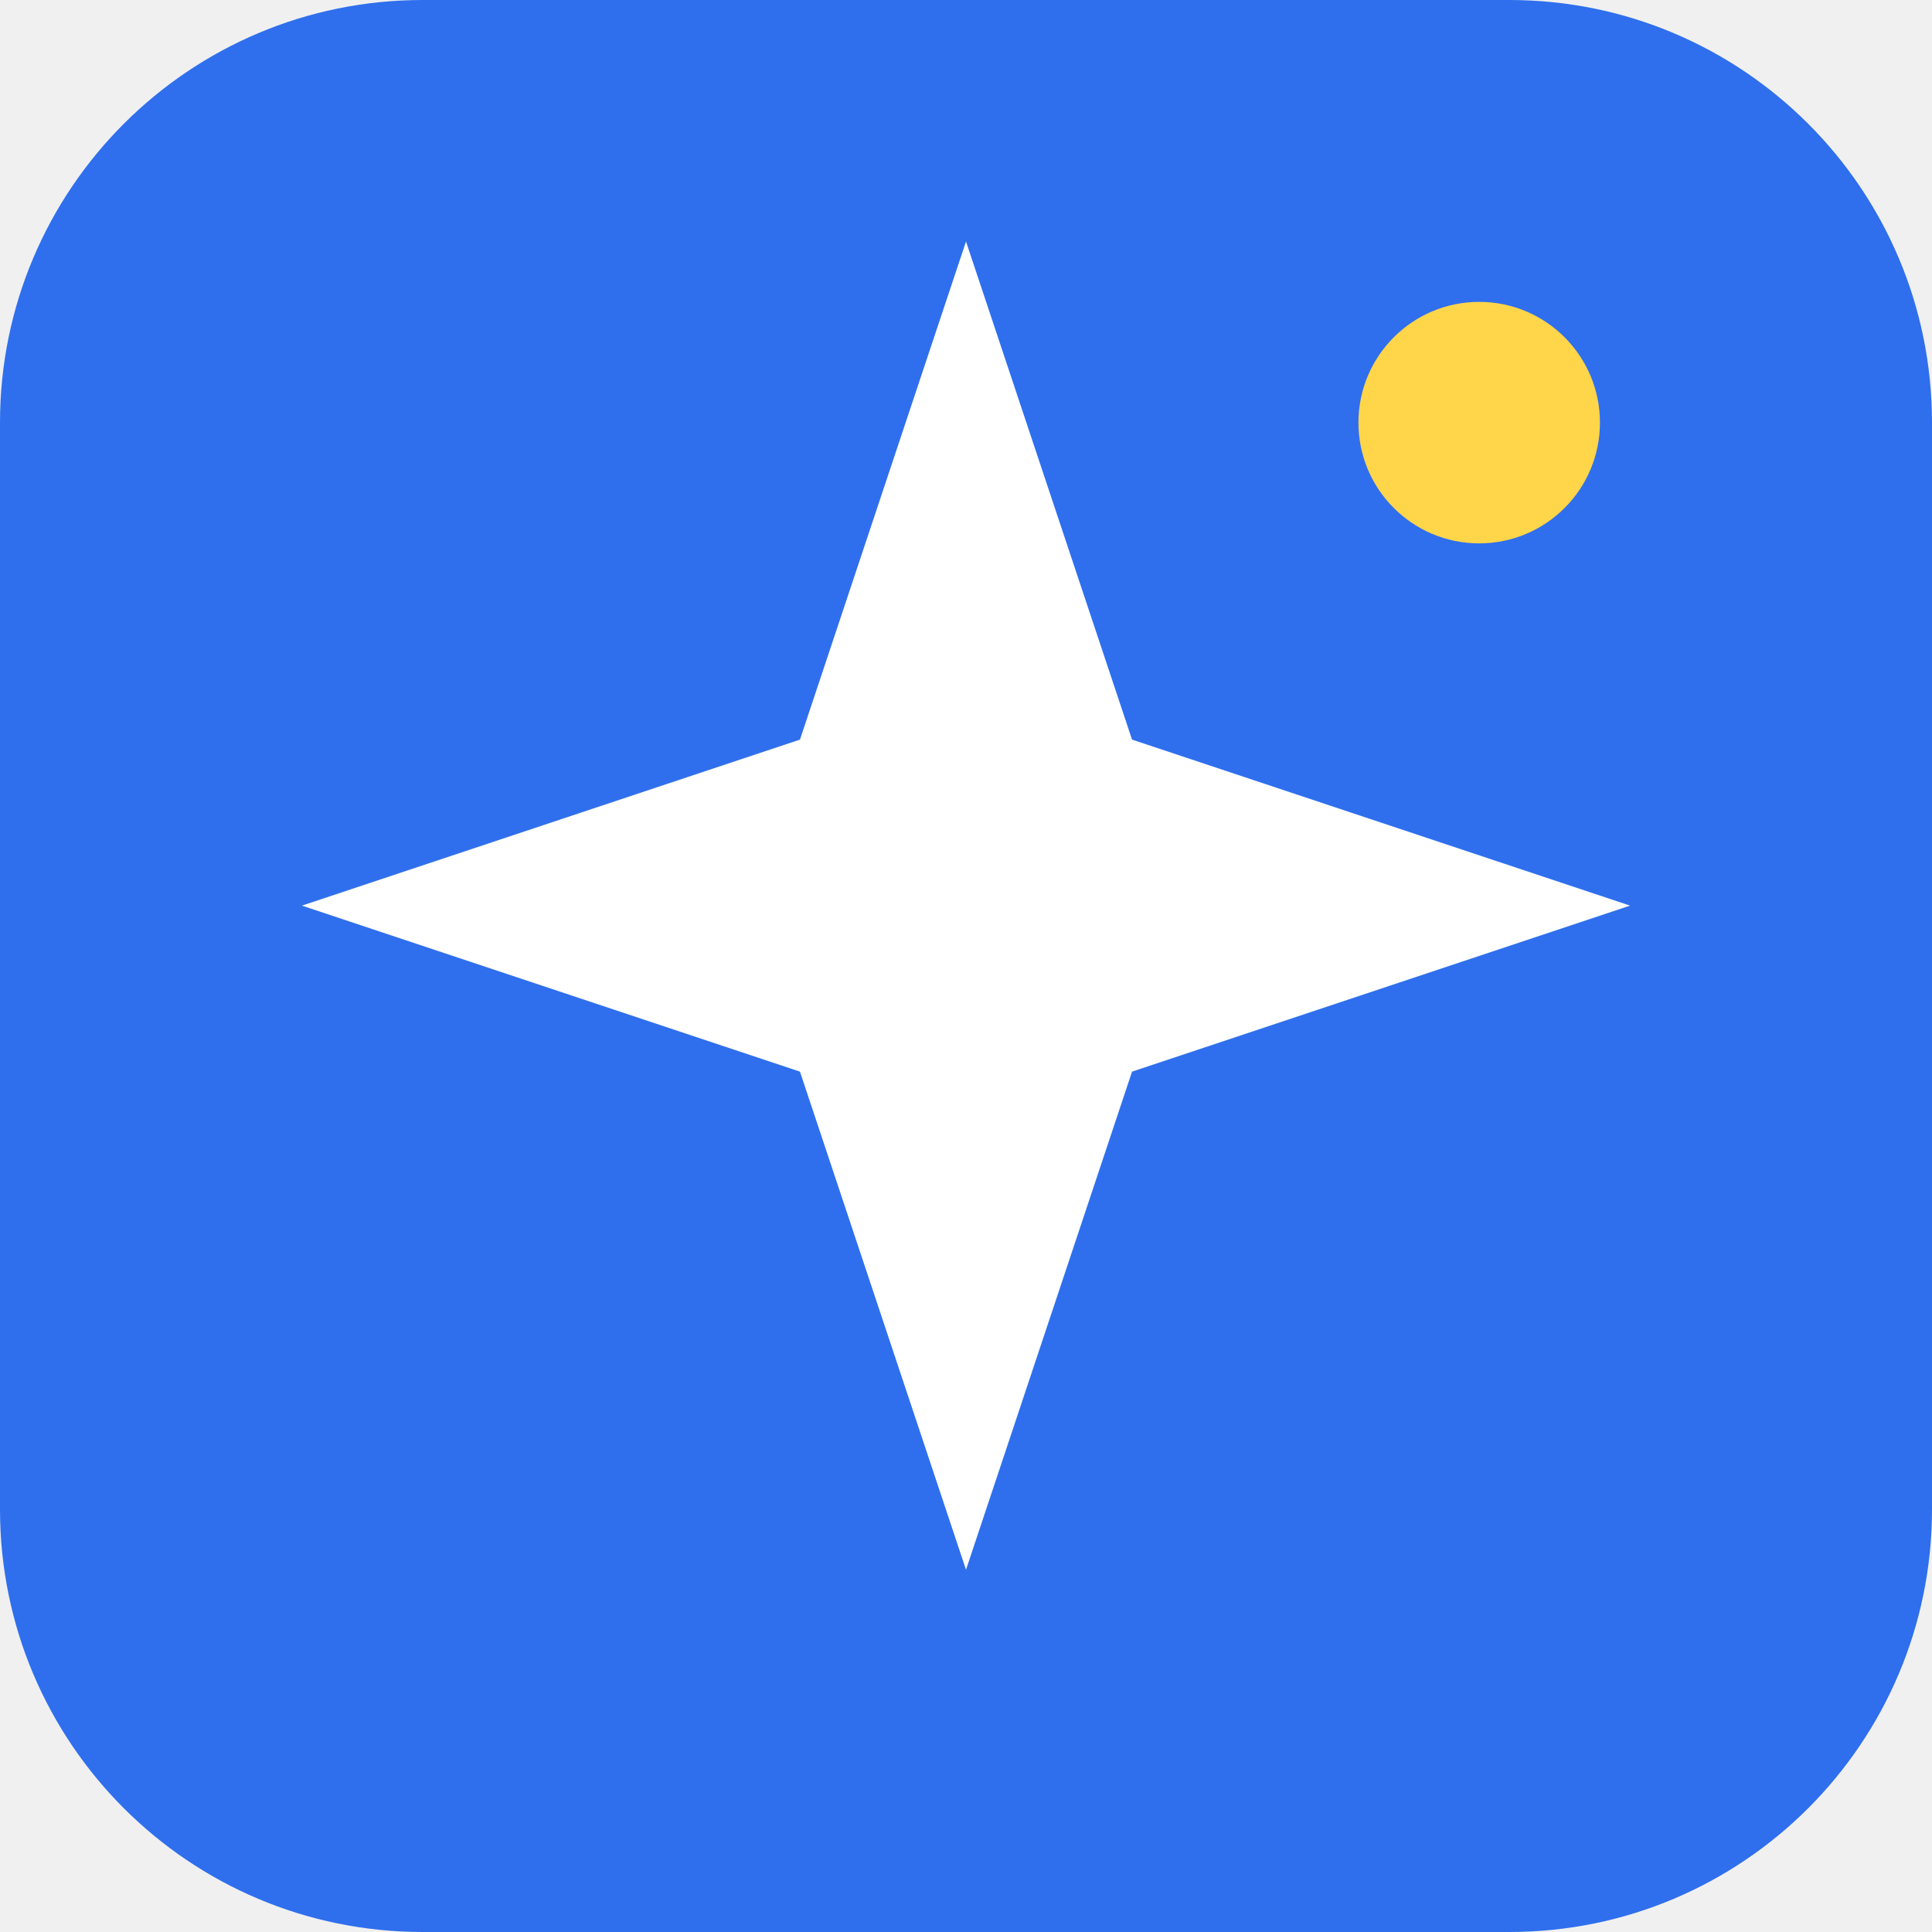
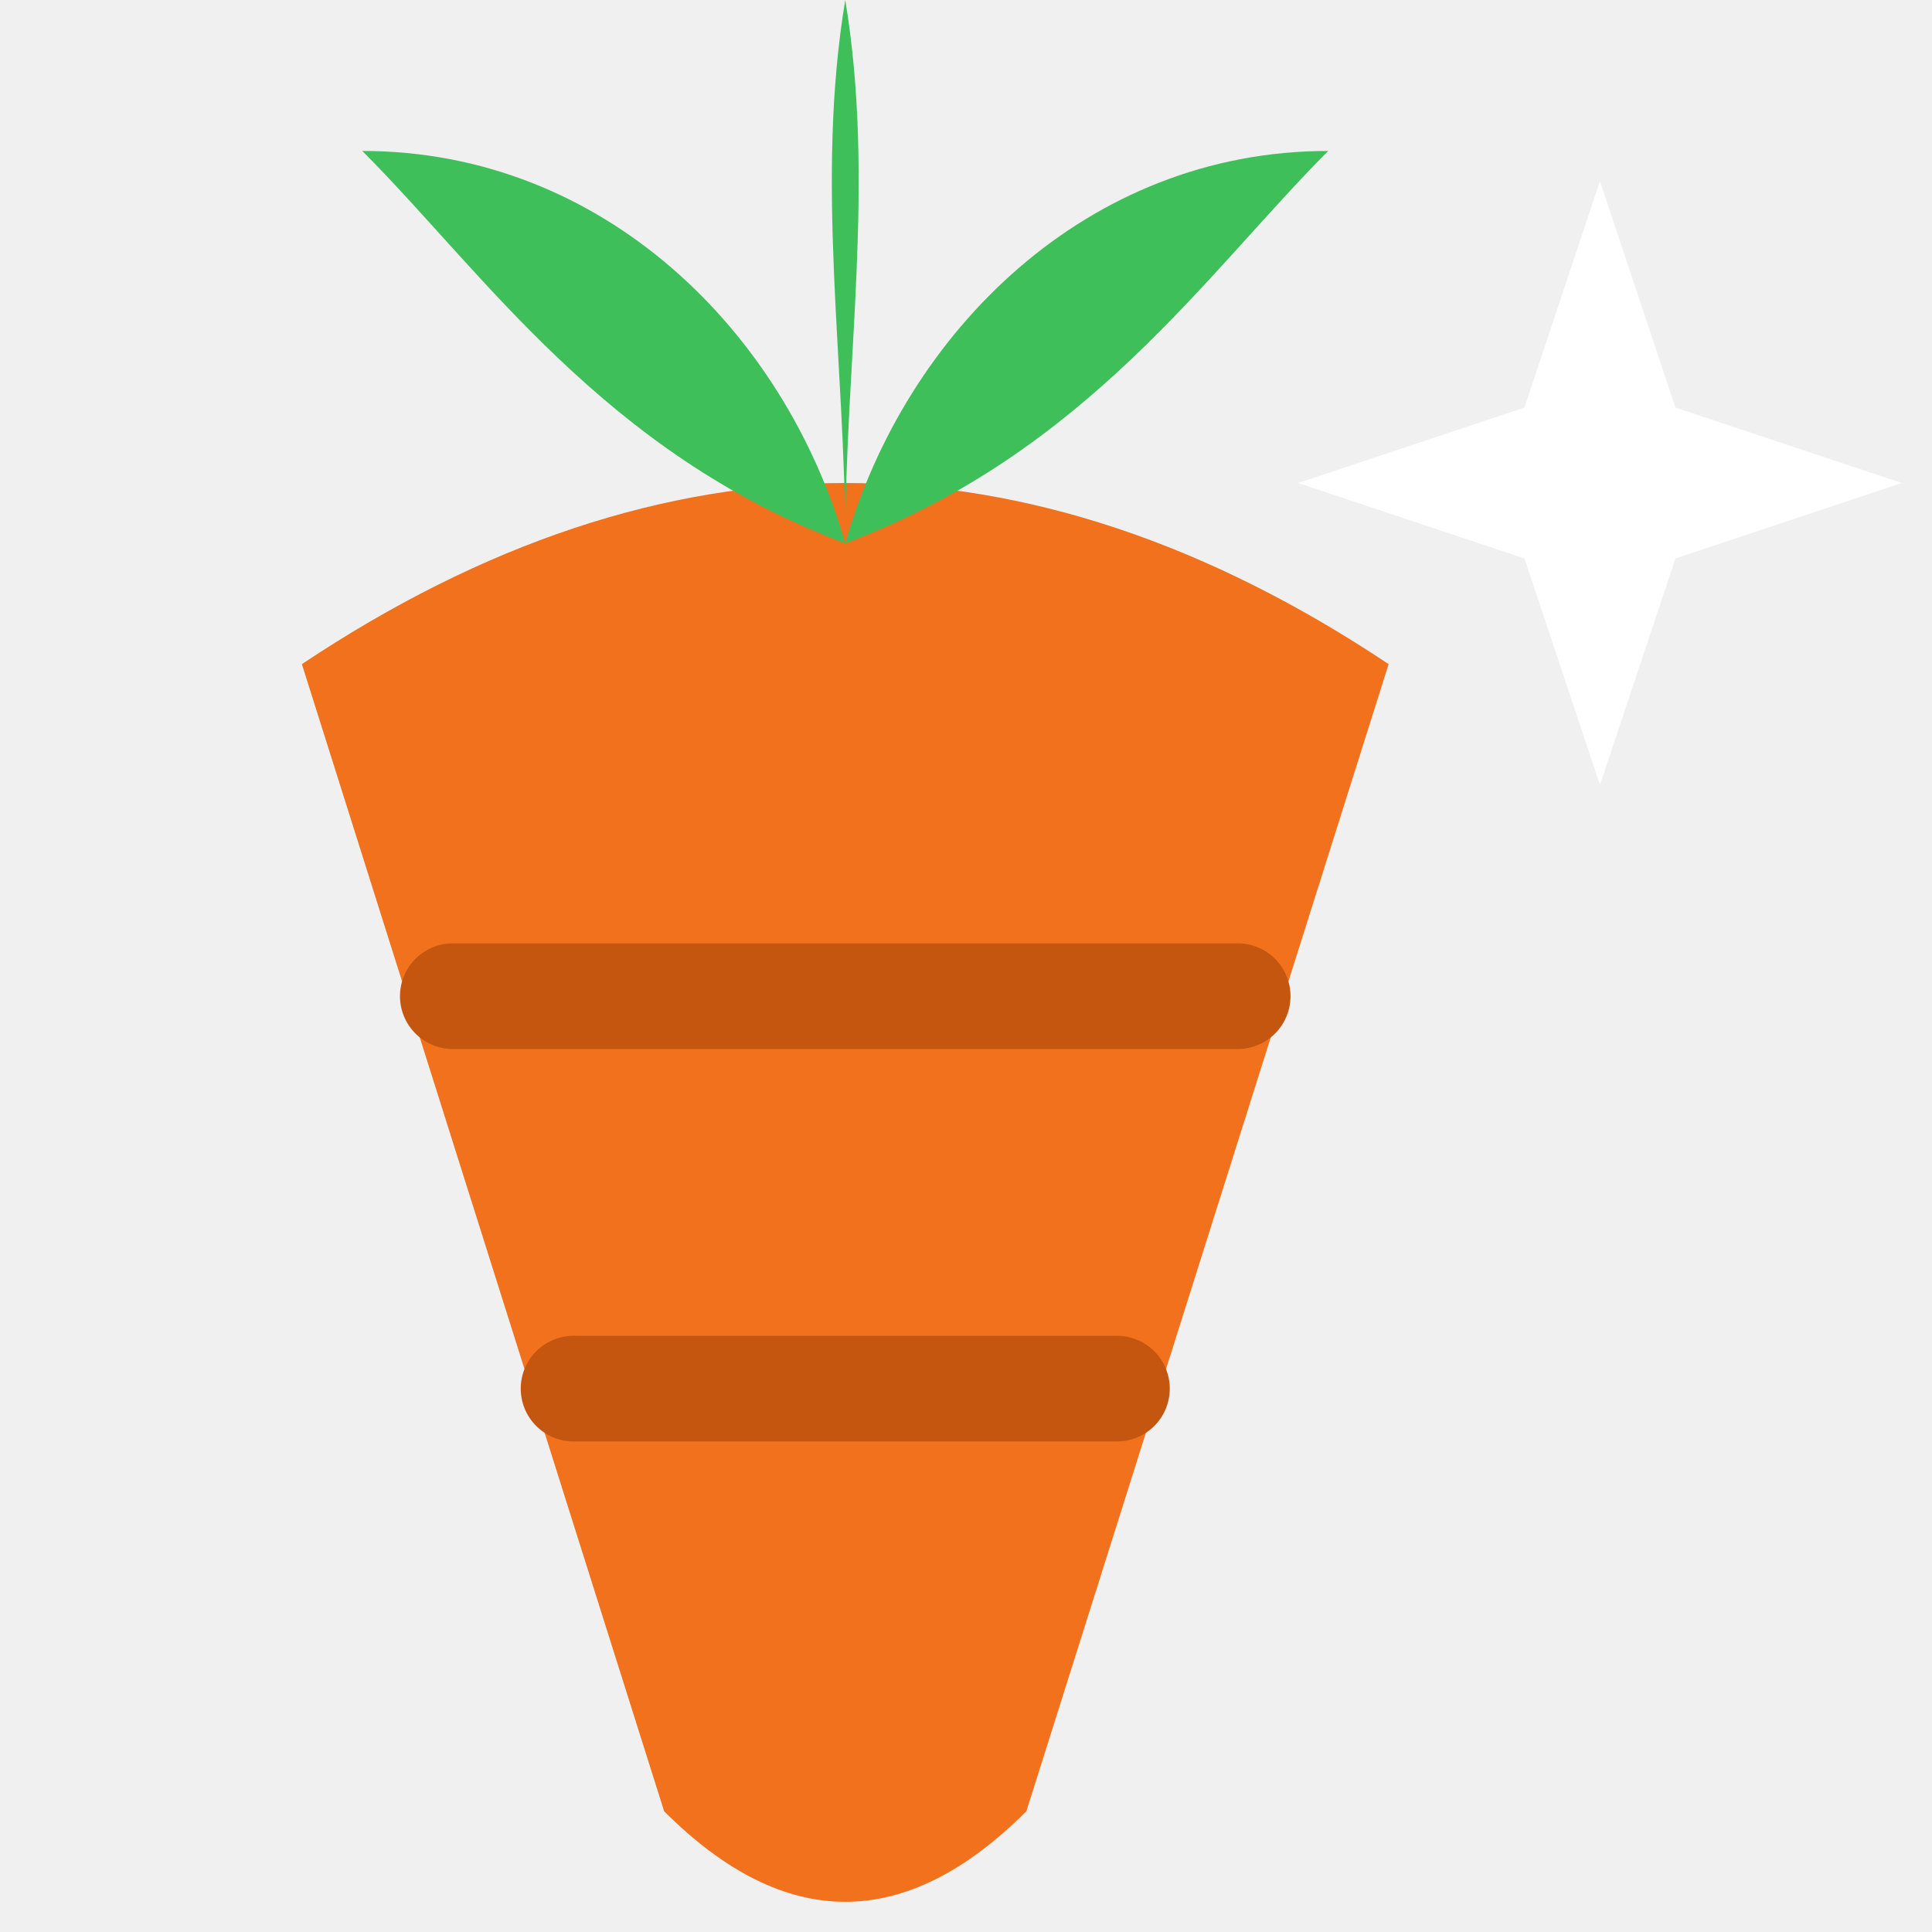
<svg xmlns="http://www.w3.org/2000/svg" viewBox="0 0 64 64">
-   <rect width="64" height="64" rx="14" fill="#2f6fed" />
-   <path d="M32 8 L37.5 24.5 L54 30 L37.5 35.5 L32 52 L26.5 35.5 L10 30 L26.5 24.5 Z" fill="#fff" />
-   <circle cx="49" cy="14" r="4" fill="#ffd54a" />
+   <path d="M10 22 Q28 10 46 22 L34 60 Q28 66 22 60 Z" fill="#f2711c" />
+   <path d="M15 33 H41 M19 46 H37" stroke="#c4560f" stroke-width="3.5" stroke-linecap="round" />
+   <path d="M28 18 C26 11 20 5 12 5 C16 9 20 15 28 18 Z" fill="#3fbf5a" />
+   <path d="M28 18 C30 11 36 5 44 5 C40 9 36 15 28 18 Z" fill="#3fbf5a" />
+   <path d="M28 18 C28 12 29 6 28 0 C27 6 28 12 28 18 Z" fill="#3fbf5a" />
+   <path d="M53 6 L55.5 13.5 L63 16 L55.5 18.5 L53 26 L50.5 18.5 L43 16 L50.5 13.5 Z" fill="#fff" />
</svg>
